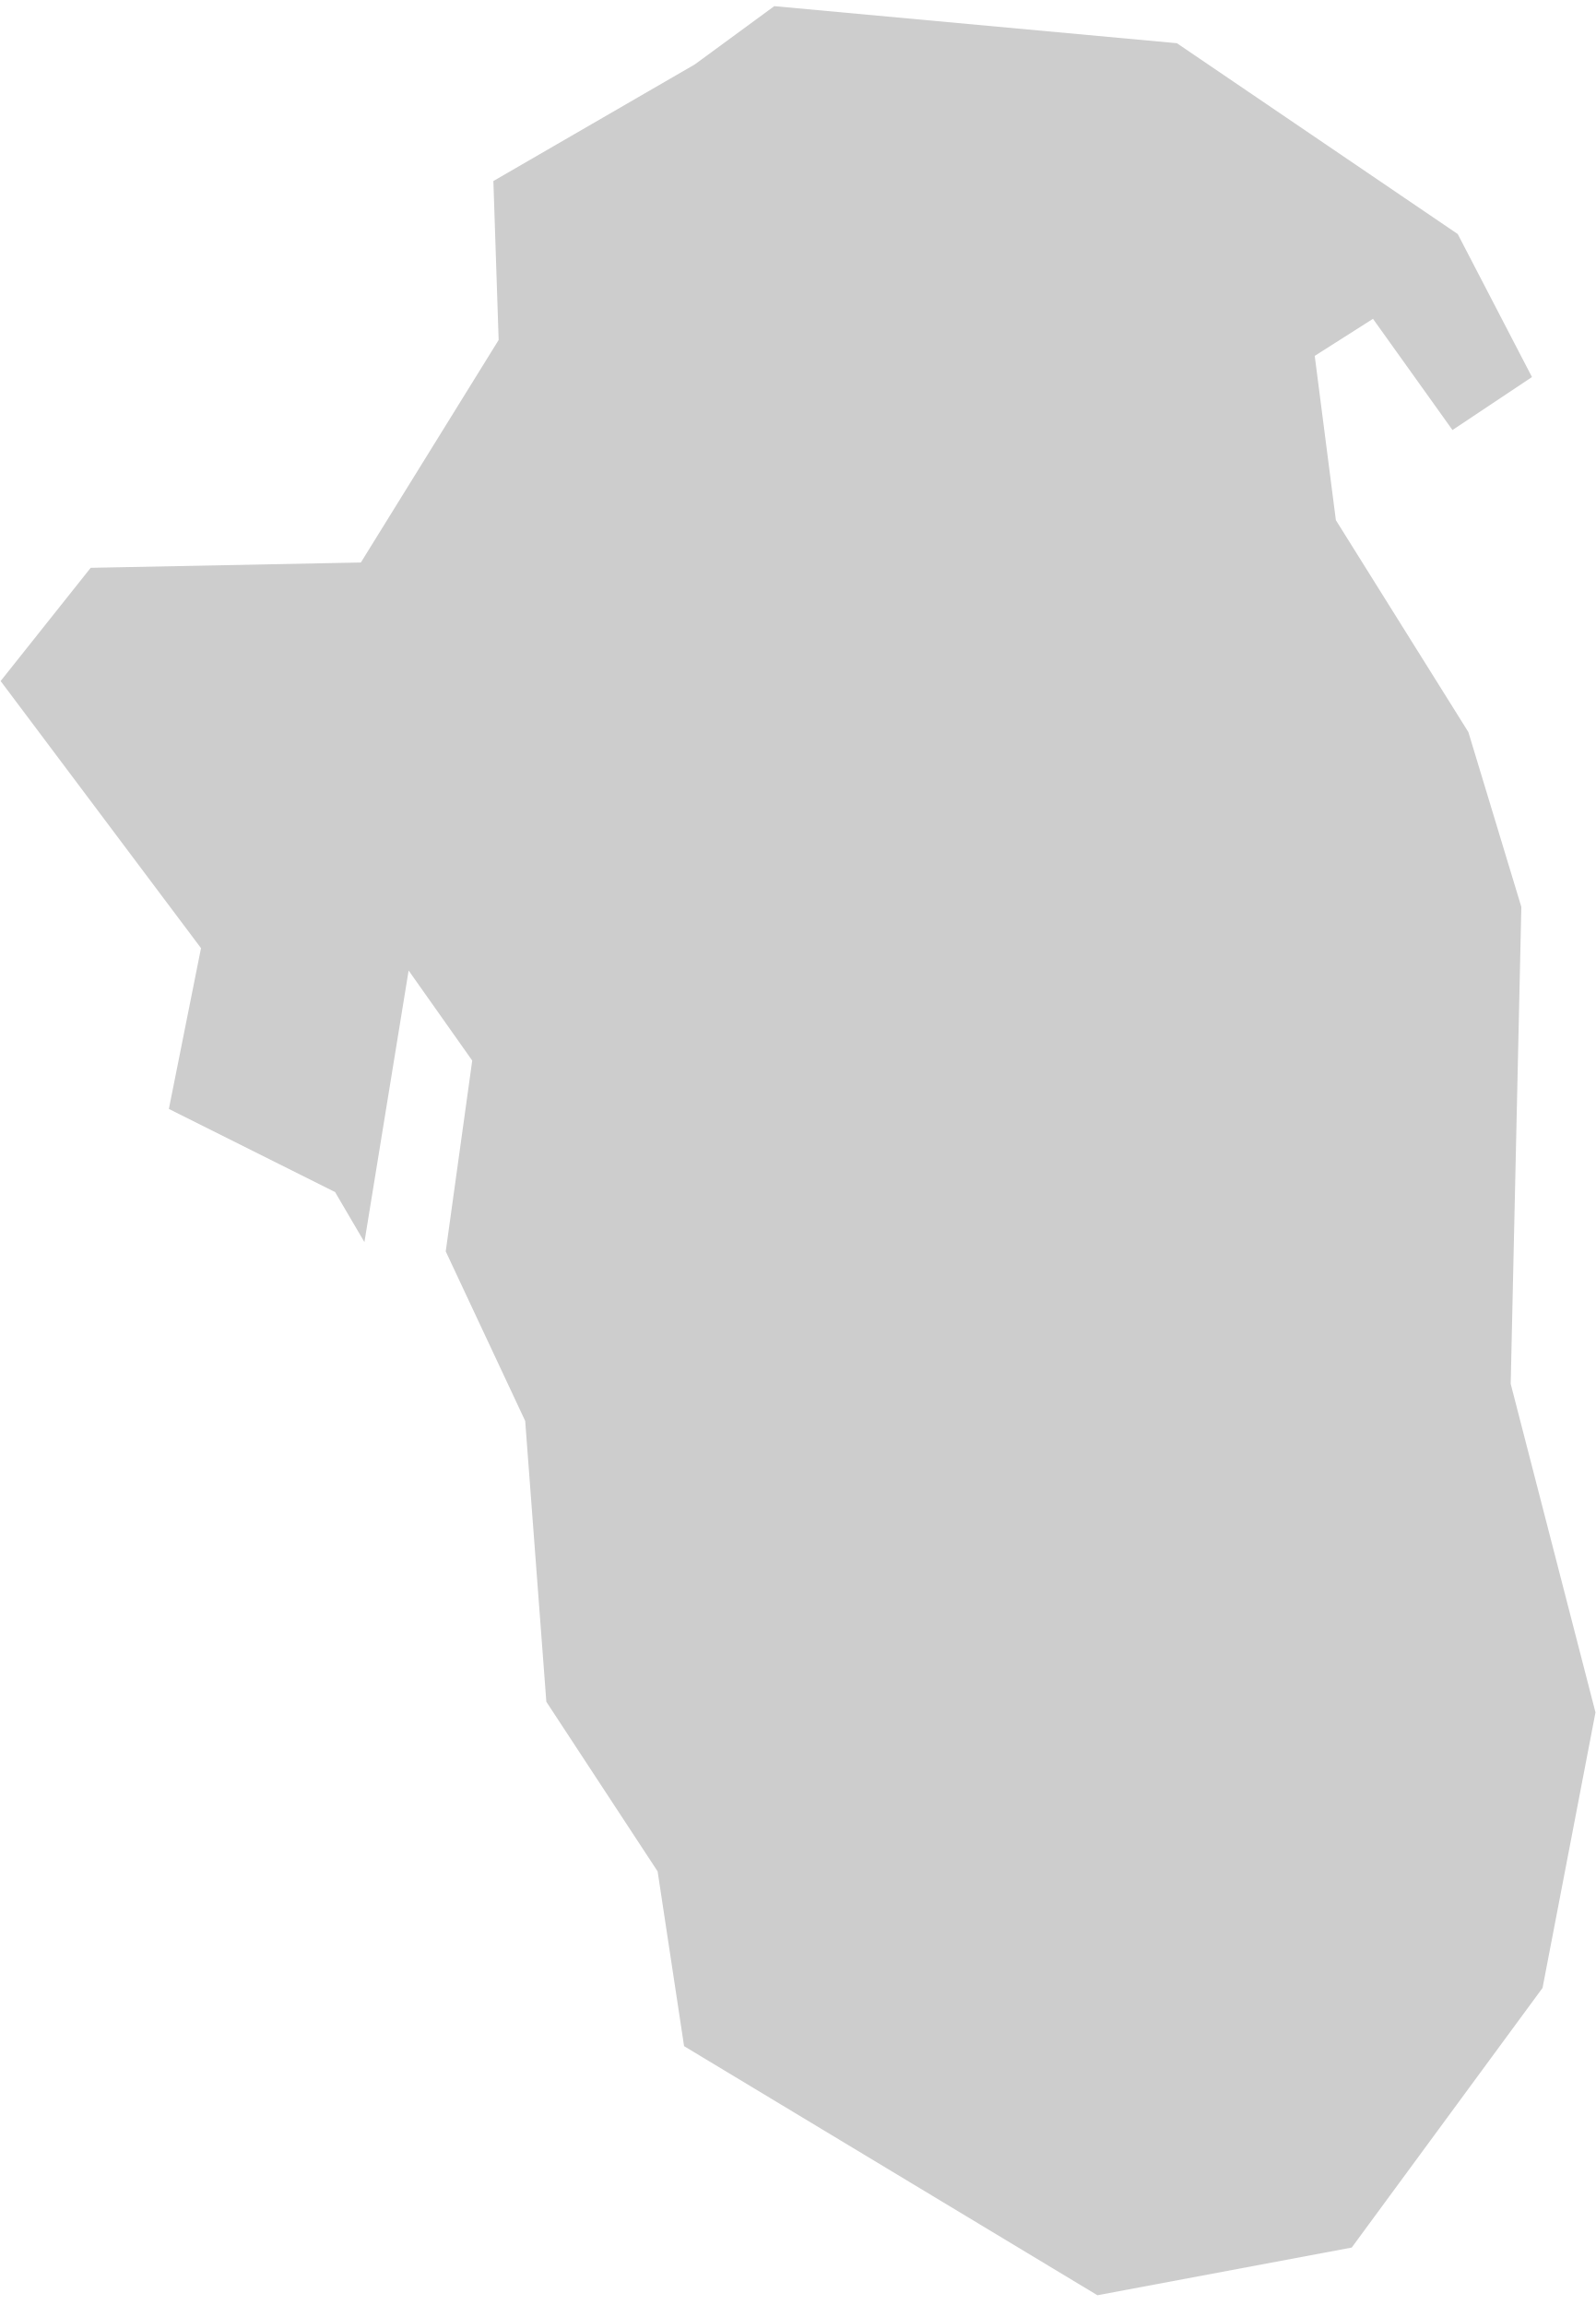
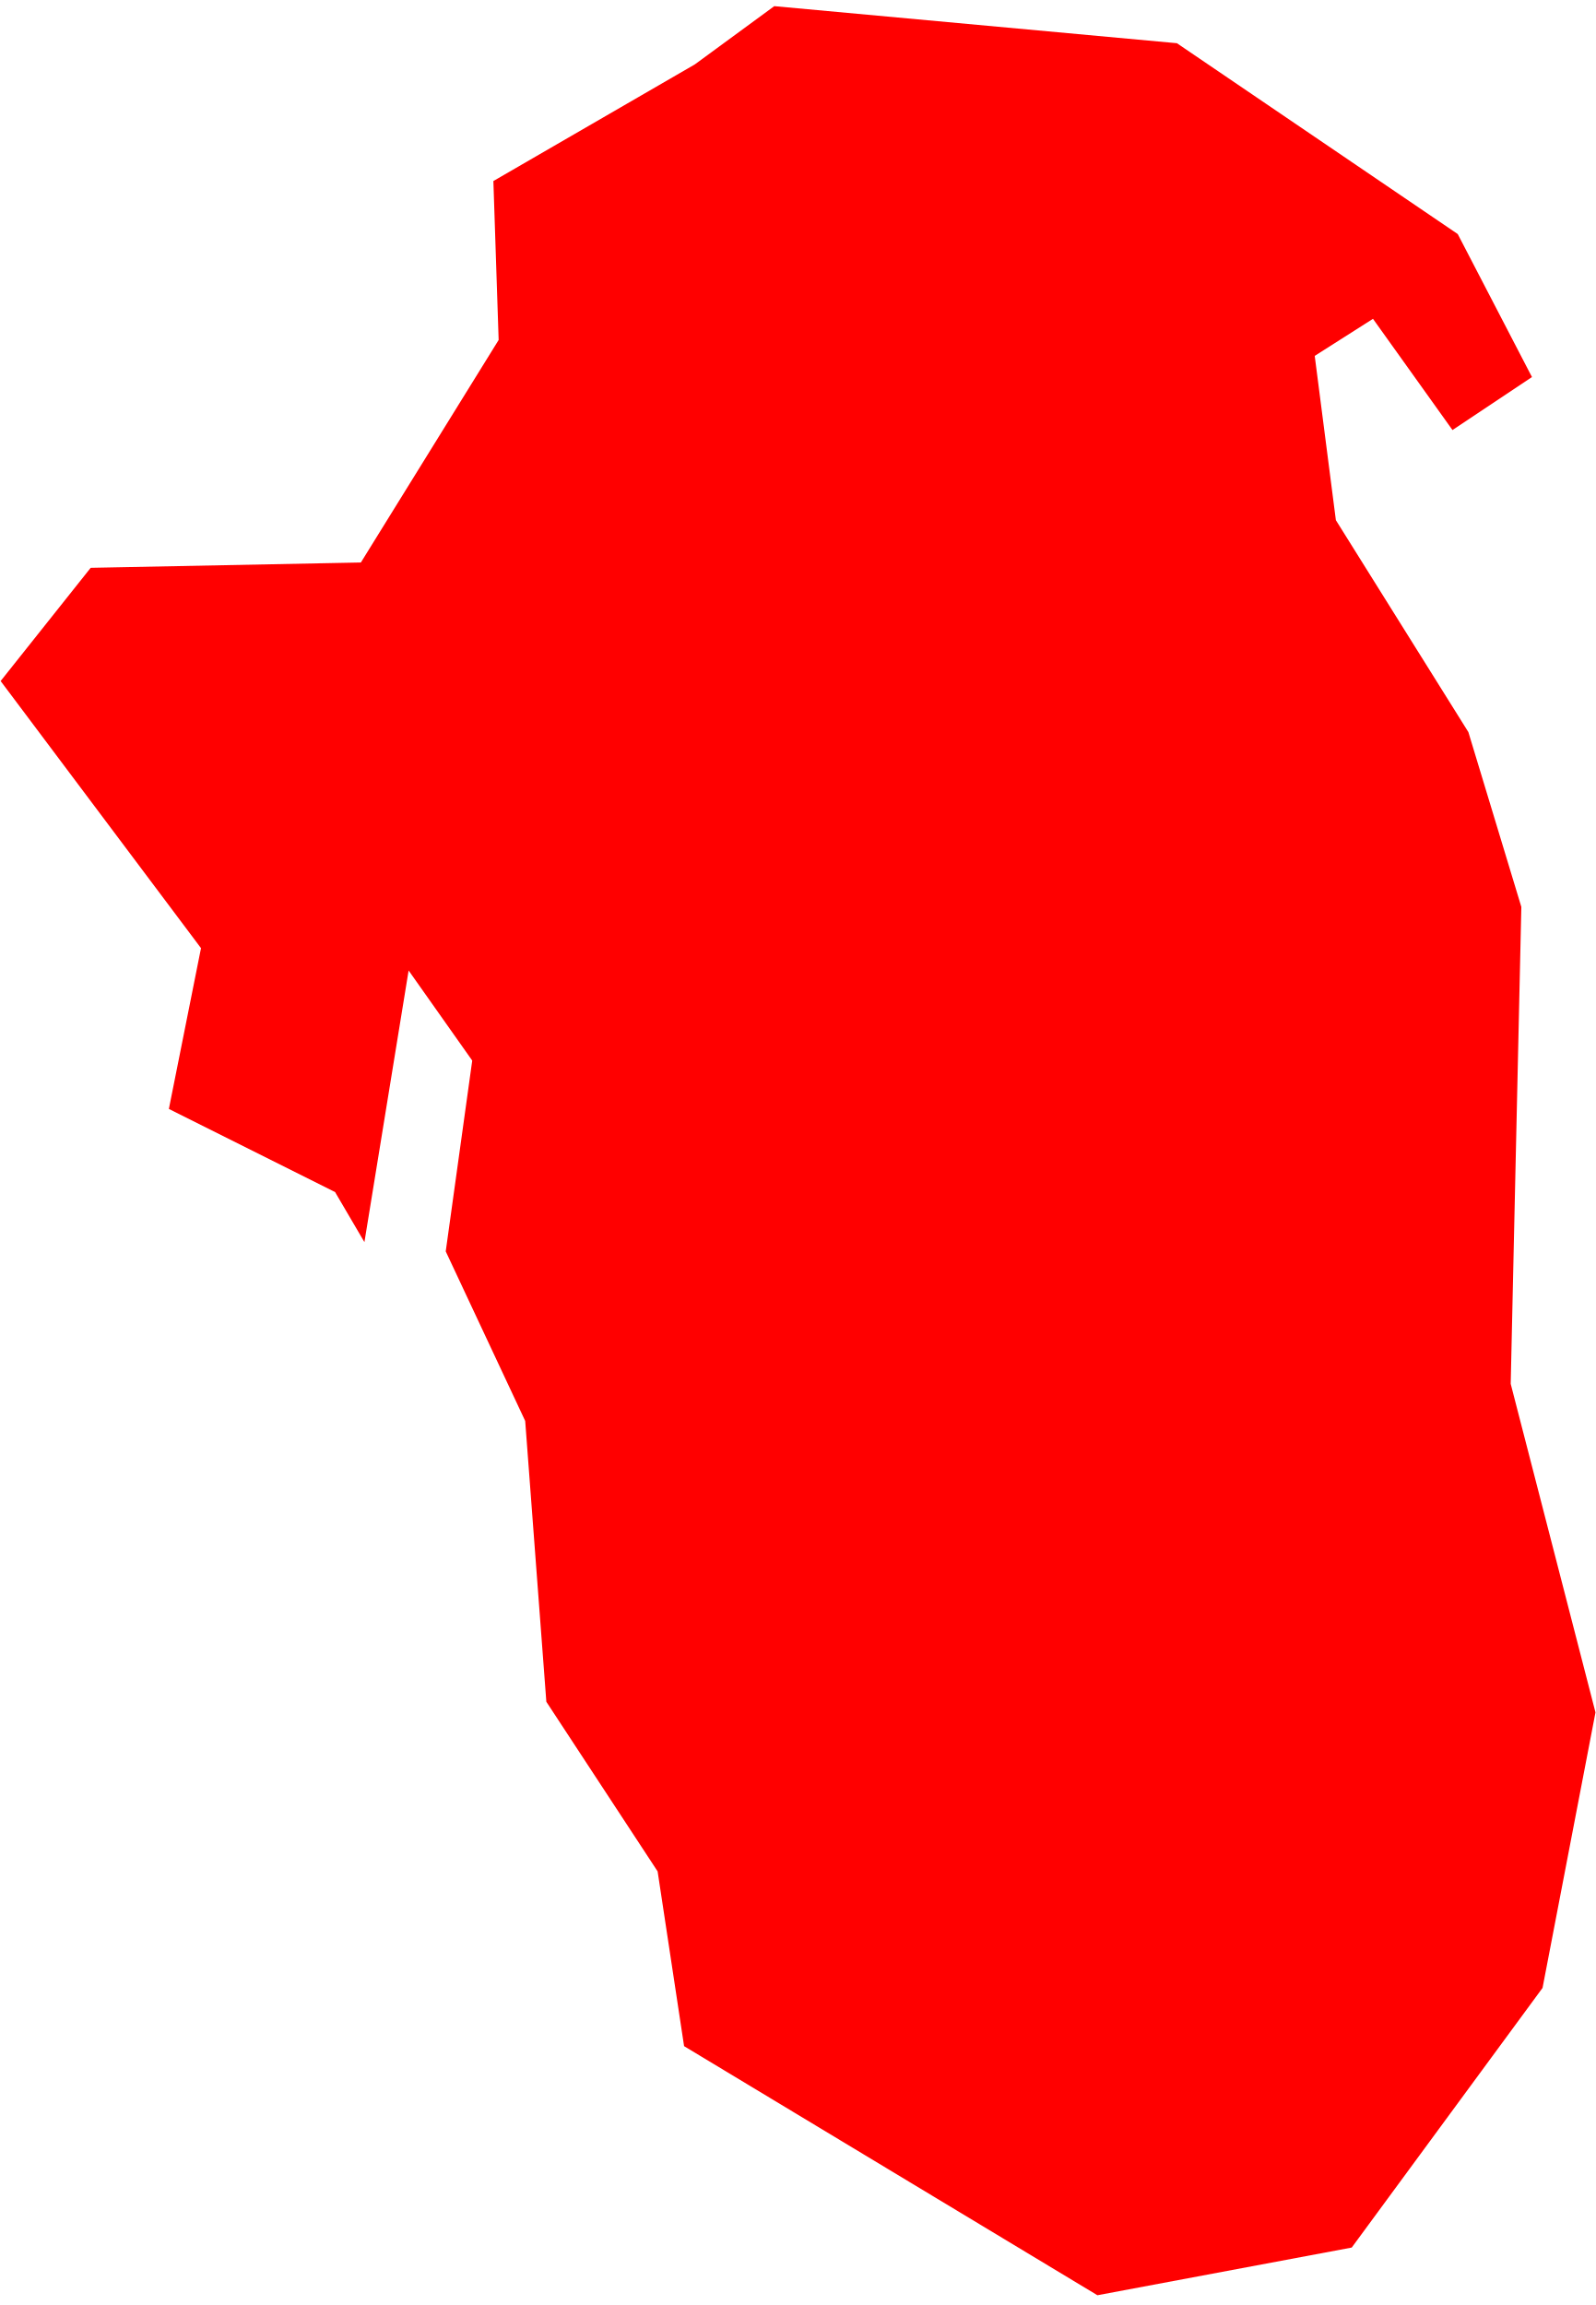
<svg xmlns="http://www.w3.org/2000/svg" width="63" height="91" viewBox="0 0 63 91" fill="none">
-   <path fill-rule="evenodd" clip-rule="evenodd" d="M14.387 49.038L16.132 38.315L18.643 41.871L17.597 49.404L20.734 56.098L21.569 67.185L25.962 73.881L27.007 80.781L43.325 90.615L53.365 88.732L60.898 78.482L62.988 67.605L59.641 54.633L60.061 35.805L57.97 28.903L52.739 20.536L51.904 14.05L54.204 12.587L57.343 16.978L60.481 14.886L57.55 9.24L46.463 1.706L30.567 0.243L27.427 2.545L19.478 7.147L19.686 13.422L14.247 22.207L3.58 22.417L0.025 26.887L7.832 37.294L7.936 37.434L7.901 37.604L6.667 43.78L13.127 47.011L13.229 47.061L13.287 47.162L14.387 49.038Z" fill="#CDCDCD" />
+   <path fill-rule="evenodd" clip-rule="evenodd" d="M14.387 49.038L16.132 38.315L18.643 41.871L17.597 49.404L20.734 56.098L21.569 67.185L25.962 73.881L27.007 80.781L43.325 90.615L53.365 88.732L60.898 78.482L62.988 67.605L59.641 54.633L60.061 35.805L57.97 28.903L52.739 20.536L51.904 14.05L54.204 12.587L57.343 16.978L60.481 14.886L57.55 9.24L46.463 1.706L30.567 0.243L27.427 2.545L19.478 7.147L19.686 13.422L14.247 22.207L3.58 22.417L0.025 26.887L7.832 37.294L7.936 37.434L7.901 37.604L6.667 43.78L13.127 47.011L13.229 47.061L13.287 47.162L14.387 49.038Z" fill="red" />
</svg>
